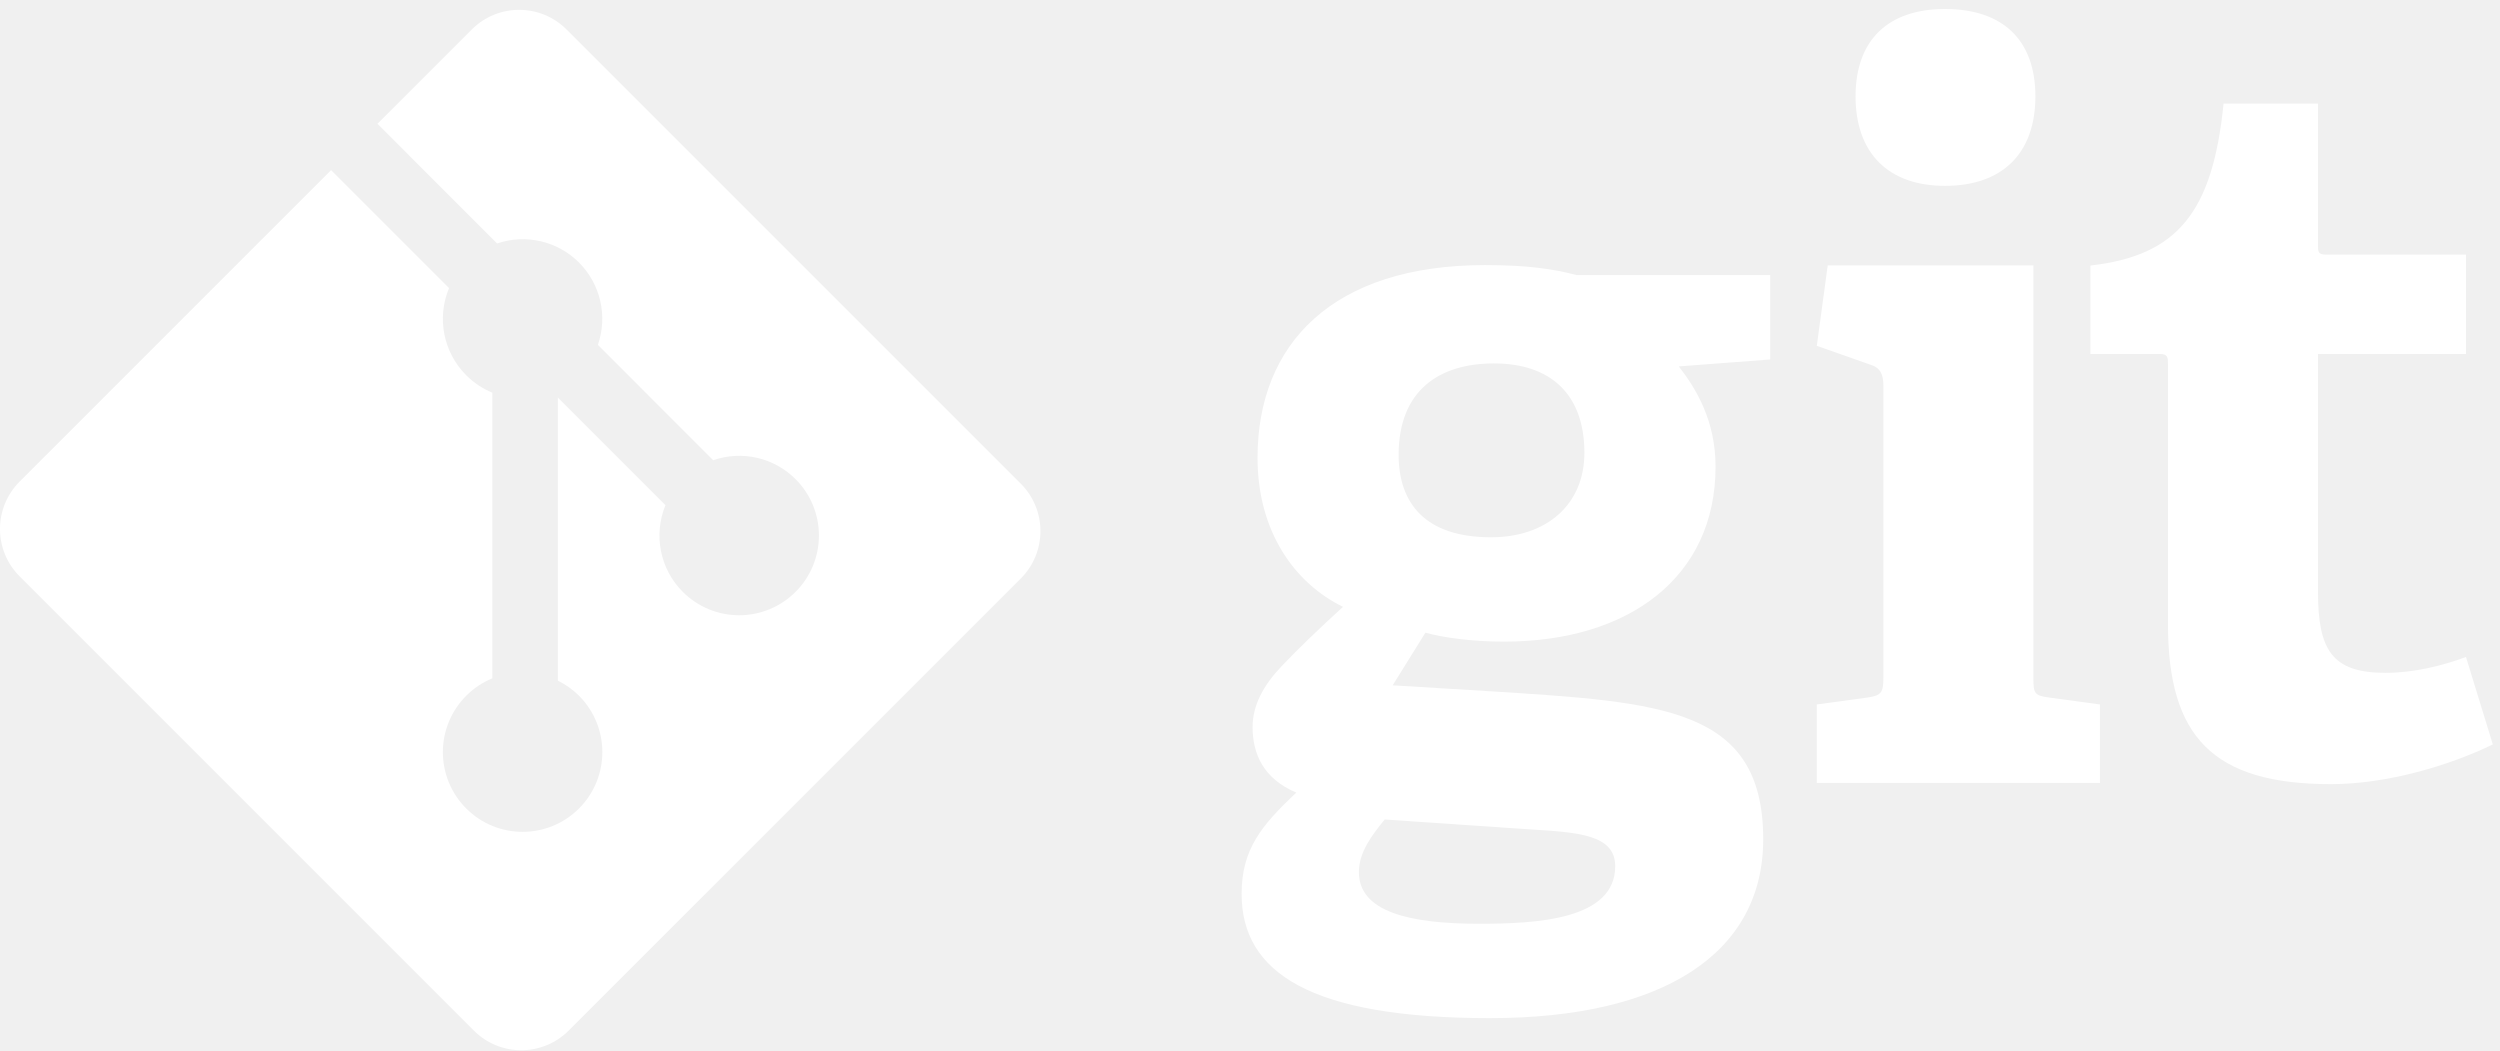
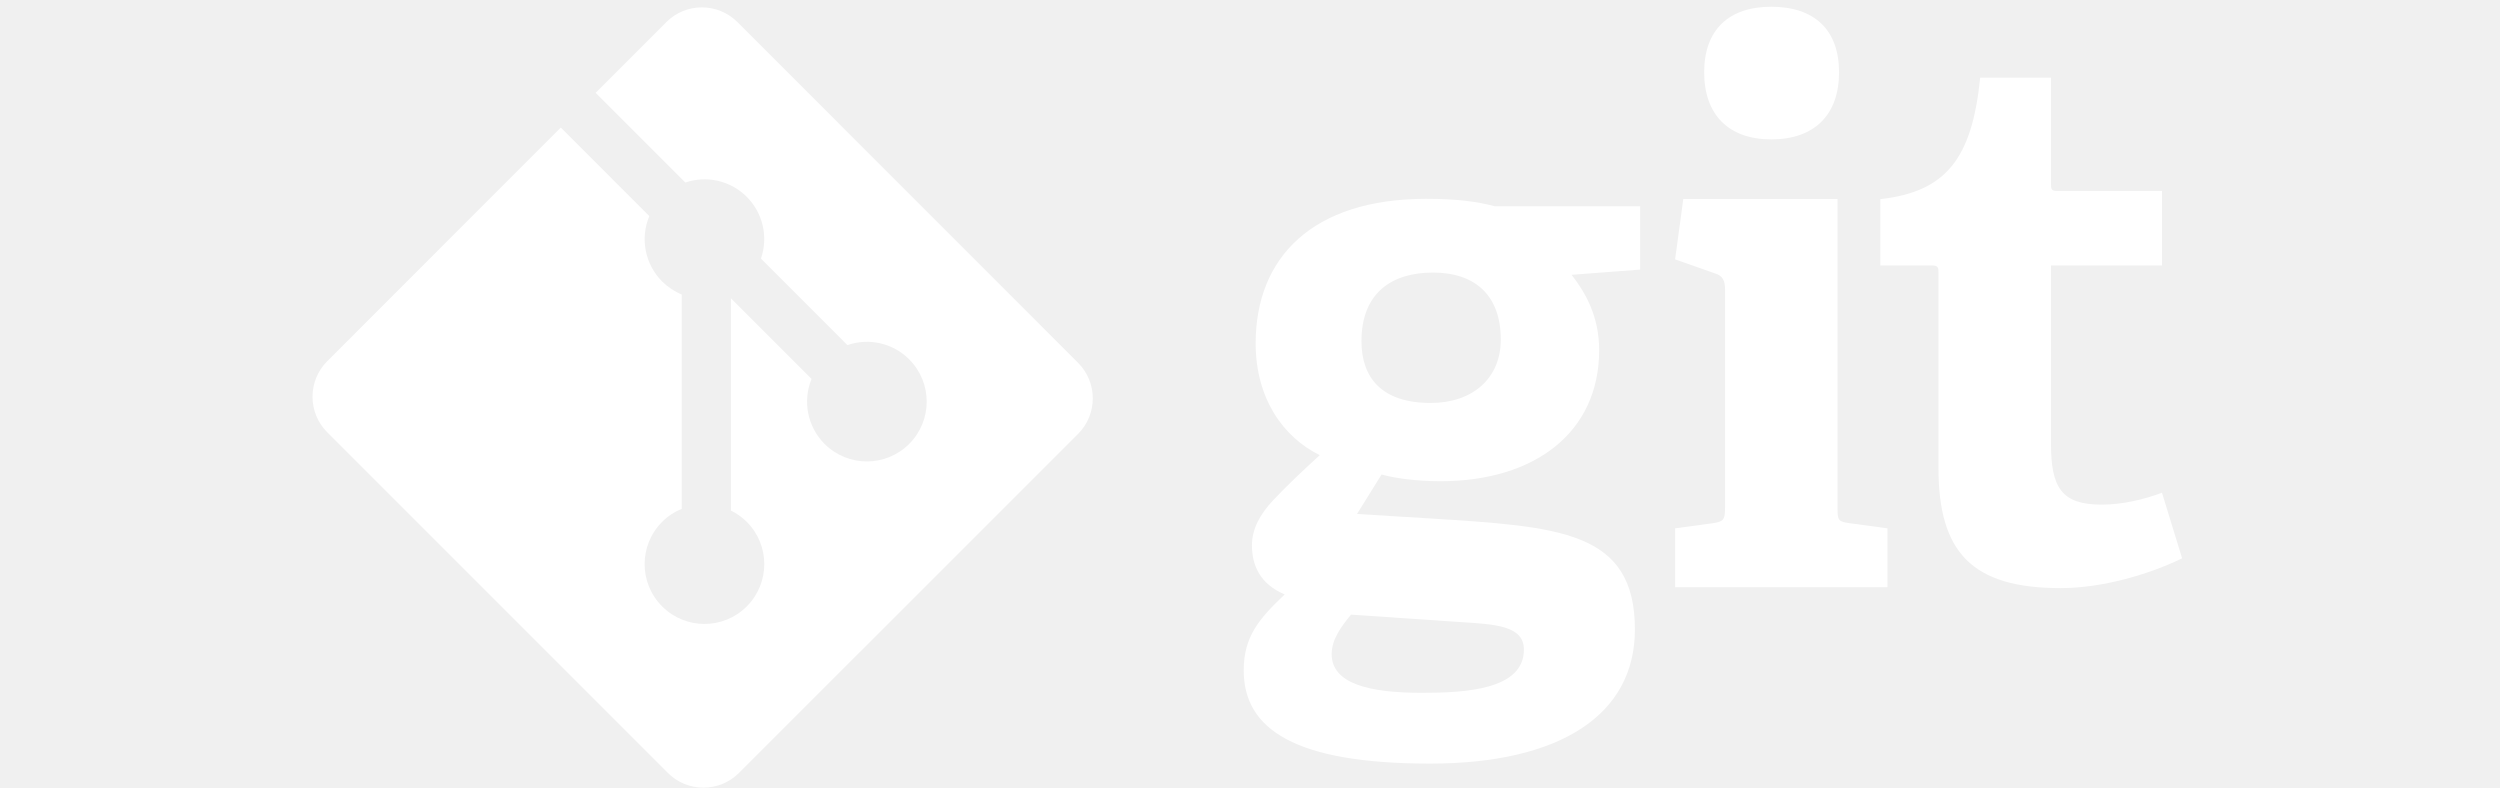
- <svg xmlns="http://www.w3.org/2000/svg" width="292" height="92pt" viewBox="0 0 219 92">
-   <defs>
-     <clipPath id="a">
-       <path d="M159 .79h25V69h-25Zm0 0" />
-     </clipPath>
-     <clipPath id="b">
-       <path d="M183 9h35.371v60H183Zm0 0" />
-     </clipPath>
-     <clipPath id="c">
-       <path d="M0 .79h92V92H0Zm0 0" />
-     </clipPath>
-   </defs>
-   <path style="stroke:none;fill-rule:nonzero;fill:#fff;fill-opacity:1" d="M130.871 31.836c-4.785 0-8.351 2.352-8.351 8.008 0 4.261 2.347 7.222 8.093 7.222 4.871 0 8.18-2.867 8.18-7.398 0-5.133-2.961-7.832-7.922-7.832Zm-9.57 39.95c-1.133 1.39-2.262 2.87-2.262 4.612 0 3.48 4.434 4.524 10.527 4.524 5.051 0 11.926-.352 11.926-5.043 0-2.793-3.308-2.965-7.488-3.227Zm25.761-39.688c1.563 2.004 3.22 4.789 3.22 8.793 0 9.656-7.571 15.316-18.536 15.316-2.789 0-5.312-.348-6.879-.785l-2.87 4.613 8.526.52c15.059.96 23.934 1.398 23.934 12.968 0 10.008-8.789 15.665-23.934 15.665-15.75 0-21.757-4.004-21.757-10.88 0-3.917 1.742-6 4.789-8.878-2.875-1.211-3.828-3.387-3.828-5.739 0-1.914.953-3.656 2.523-5.312 1.566-1.652 3.305-3.305 5.395-5.219-4.262-2.09-7.485-6.617-7.485-13.058 0-10.008 6.613-16.88 19.93-16.88 3.742 0 6.004.344 8.008.872h16.972v7.394l-8.007.61" />
-   <g clip-path="url(#a)">
-     <path style="stroke:none;fill-rule:nonzero;fill:#fff;fill-opacity:1" d="M170.379 16.281c-4.961 0-7.832-2.87-7.832-7.836 0-4.957 2.871-7.656 7.832-7.656 5.05 0 7.922 2.7 7.922 7.656 0 4.965-2.871 7.836-7.922 7.836Zm-11.227 52.305V61.71l4.438-.606c1.219-.175 1.394-.437 1.394-1.746V33.773c0-.953-.261-1.566-1.132-1.824l-4.7-1.656.957-7.047h18.016V59.36c0 1.399.086 1.57 1.395 1.746l4.437.606v6.875h-24.805" />
-   </g>
-   <g clip-path="url(#b)">
-     <path style="stroke:none;fill-rule:nonzero;fill:#fff;fill-opacity:1" d="M218.371 65.21c-3.742 1.825-9.223 3.481-14.187 3.481-10.356 0-14.27-4.175-14.27-14.015V31.879c0-.524 0-.871-.7-.871h-6.093v-7.746c7.664-.871 10.707-4.703 11.664-14.188h8.27v12.36c0 .609 0 .87.695.87h12.27v8.704h-12.965v20.797c0 5.136 1.218 7.136 5.918 7.136 2.437 0 4.96-.609 7.047-1.39l2.351 7.66" />
-   </g>
-   <g clip-path="url(#c)">
-     <path style="stroke:none;fill-rule:nonzero;fill:#fff;fill-opacity:1" d="M89.422 42.371 49.629 2.582a5.868 5.868 0 0 0-8.3 0l-8.263 8.262 10.48 10.484a6.965 6.965 0 0 1 7.173 1.668 6.98 6.98 0 0 1 1.656 7.215l10.102 10.105a6.963 6.963 0 0 1 7.214 1.657 6.976 6.976 0 0 1 0 9.875 6.98 6.98 0 0 1-9.879 0 6.987 6.987 0 0 1-1.519-7.594l-9.422-9.422v24.793a6.979 6.979 0 0 1 1.848 1.32 6.988 6.988 0 0 1 0 9.88c-2.73 2.726-7.153 2.726-9.875 0a6.98 6.98 0 0 1 0-9.88 6.893 6.893 0 0 1 2.285-1.523V34.398a6.893 6.893 0 0 1-2.285-1.523 6.988 6.988 0 0 1-1.508-7.637L29.004 14.902 1.719 42.187a5.868 5.868 0 0 0 0 8.301l39.793 39.793a5.868 5.868 0 0 0 8.3 0l39.61-39.605a5.873 5.873 0 0 0 0-8.305" />
-   </g>
+ <svg xmlns="http://www.w3.org/2000/svg" width="292pt" height="92pt" viewBox="0 0 219 92">
+   <path style="fill:#fff" d="M130.871 31.836c-4.785 0-8.351 2.352-8.351 8.008 0 4.261 2.347 7.222 8.093 7.222 4.871 0 8.18-2.867 8.18-7.398 0-5.133-2.961-7.832-7.922-7.832Zm-9.57 39.95c-1.133 1.39-2.262 2.87-2.262 4.612 0 3.48 4.434 4.524 10.527 4.524 5.051 0 11.926-.352 11.926-5.043 0-2.793-3.308-2.965-7.488-3.227Zm25.761-39.688c1.563 2.004 3.22 4.789 3.22 8.793 0 9.656-7.571 15.316-18.536 15.316-2.789 0-5.312-.348-6.879-.785l-2.87 4.613 8.526.52c15.059.96 23.934 1.398 23.934 12.968 0 10.008-8.789 15.665-23.934 15.665-15.75 0-21.757-4.004-21.757-10.88 0-3.917 1.742-6 4.789-8.878-2.875-1.211-3.828-3.387-3.828-5.739 0-1.914.953-3.656 2.523-5.312 1.566-1.652 3.305-3.305 5.395-5.219-4.262-2.09-7.485-6.617-7.485-13.058 0-10.008 6.613-16.88 19.93-16.88 3.742 0 6.004.344 8.008.872h16.972v7.394l-8.007.61" />
+   <path style="fill:#fff" d="M170.379 16.281c-4.961 0-7.832-2.87-7.832-7.836 0-4.957 2.871-7.656 7.832-7.656 5.05 0 7.922 2.7 7.922 7.656 0 4.965-2.871 7.836-7.922 7.836Zm-11.227 52.305V61.71l4.438-.606c1.219-.175 1.394-.437 1.394-1.746V33.773c0-.953-.261-1.566-1.132-1.824l-4.7-1.656.957-7.047h18.016V59.36c0 1.399.086 1.57 1.395 1.746l4.437.606v6.875h-24.805" />
+   <path style="fill:#fff" d="M218.371 65.21c-3.742 1.825-9.223 3.481-14.187 3.481-10.356 0-14.27-4.175-14.27-14.015V31.879c0-.524 0-.871-.7-.871h-6.093v-7.746c7.664-.871 10.707-4.703 11.664-14.188h8.27v12.36c0 .609 0 .87.695.87h12.27v8.704h-12.965v20.797c0 5.136 1.218 7.136 5.918 7.136 2.437 0 4.96-.609 7.047-1.39l2.351 7.66" />
+   <path style="fill:#fff" d="m49.63 2.58c-2.29-2.29-6.01-2.29-8.3 0l-8.26 8.26 10.48 10.48c2.51-0.86 5.3-0.21 7.17 1.67 1.89 1.89 2.53 4.69 1.66 7.21l10.1 10.11c2.52-0.88 5.33-0.23 7.21 1.66 2.73 2.73 2.73 7.15 0 9.88-2.73 2.73-7.15 2.73-9.88 0-1.99-1.99-2.59-4.99-1.52-7.59l-9.42-9.42v24.79c0.68 0.34 1.31 0.78 1.85 1.32 2.73 2.73 2.73 7.15 0 9.88-2.73 2.73-7.15 2.73-9.88 0-2.73-2.73-2.73-7.15 0-9.88 0.65-0.66 1.43-1.17 2.29-1.52V34.4C42.27 34.05 41.5 33.53 40.84 32.88 38.84 30.87 38.24 27.85 39.34 25.24L29 14.9 1.72 42.19c-2.29 2.29-2.29 6.01 0 8.3l39.79 39.79c2.29 2.29 6.01 2.29 8.3 0l39.61-39.6c2.29-2.29 2.29-6.01 0-8.3z" />
</svg>
